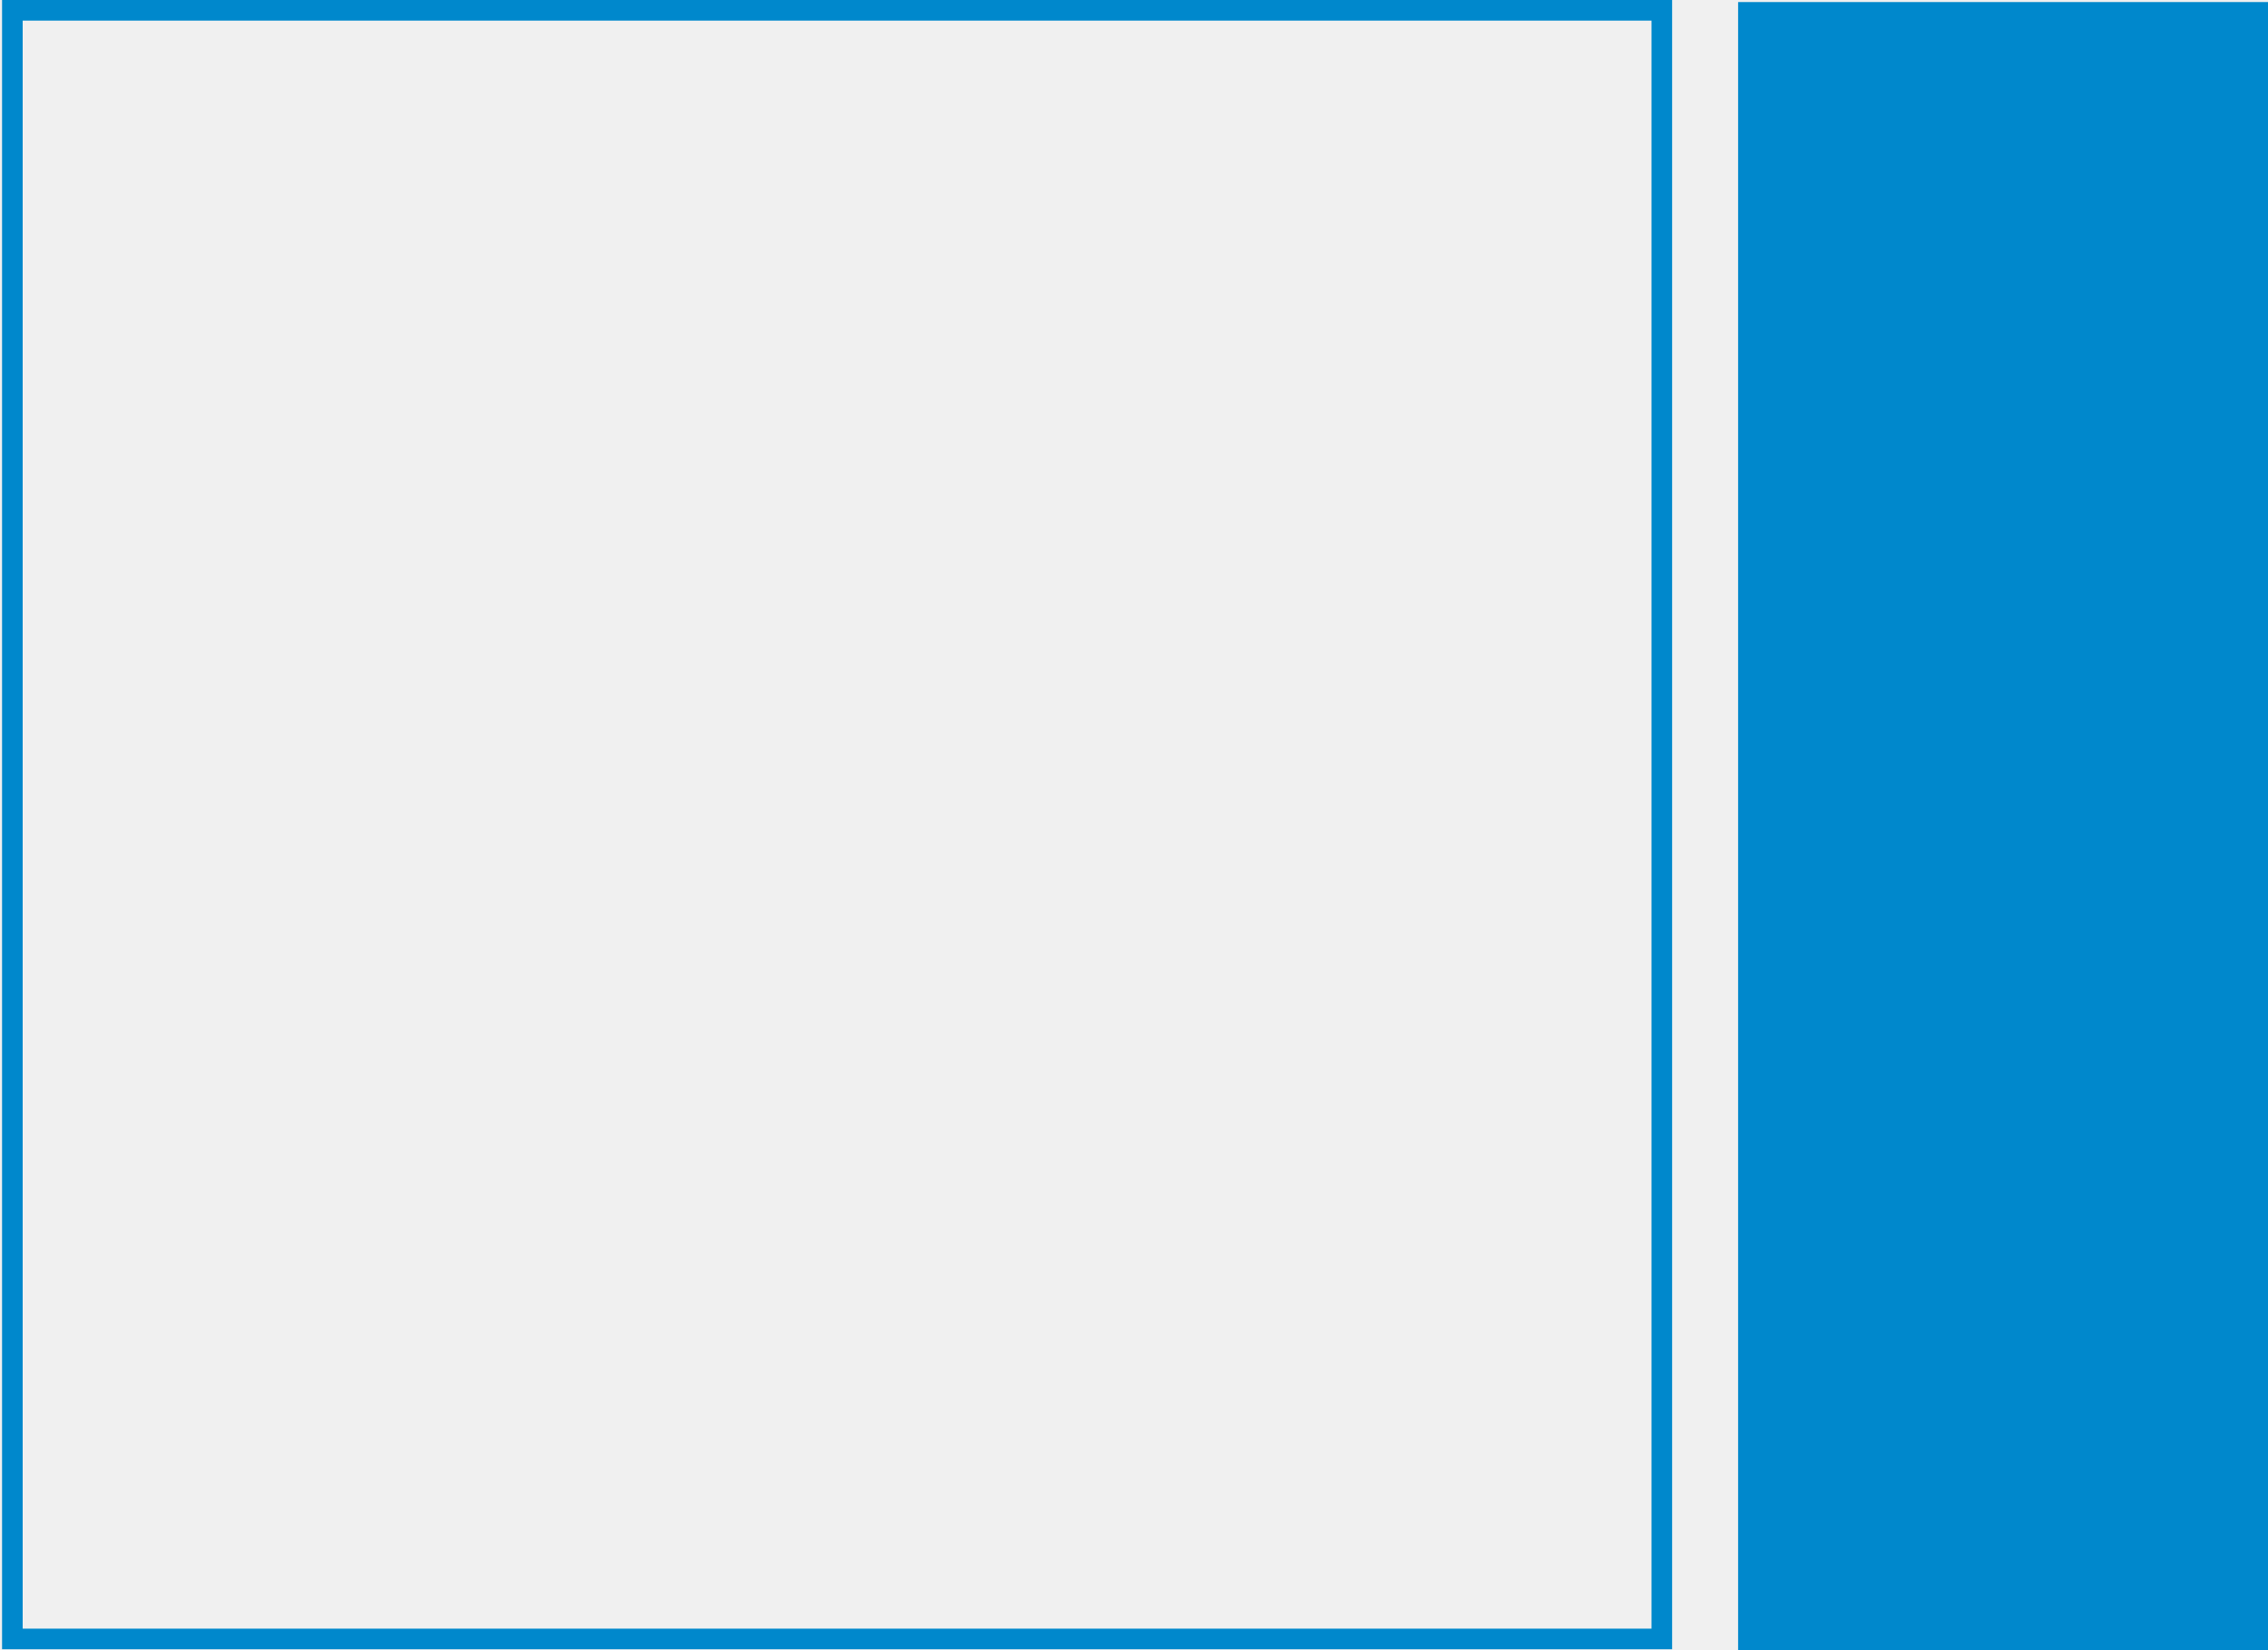
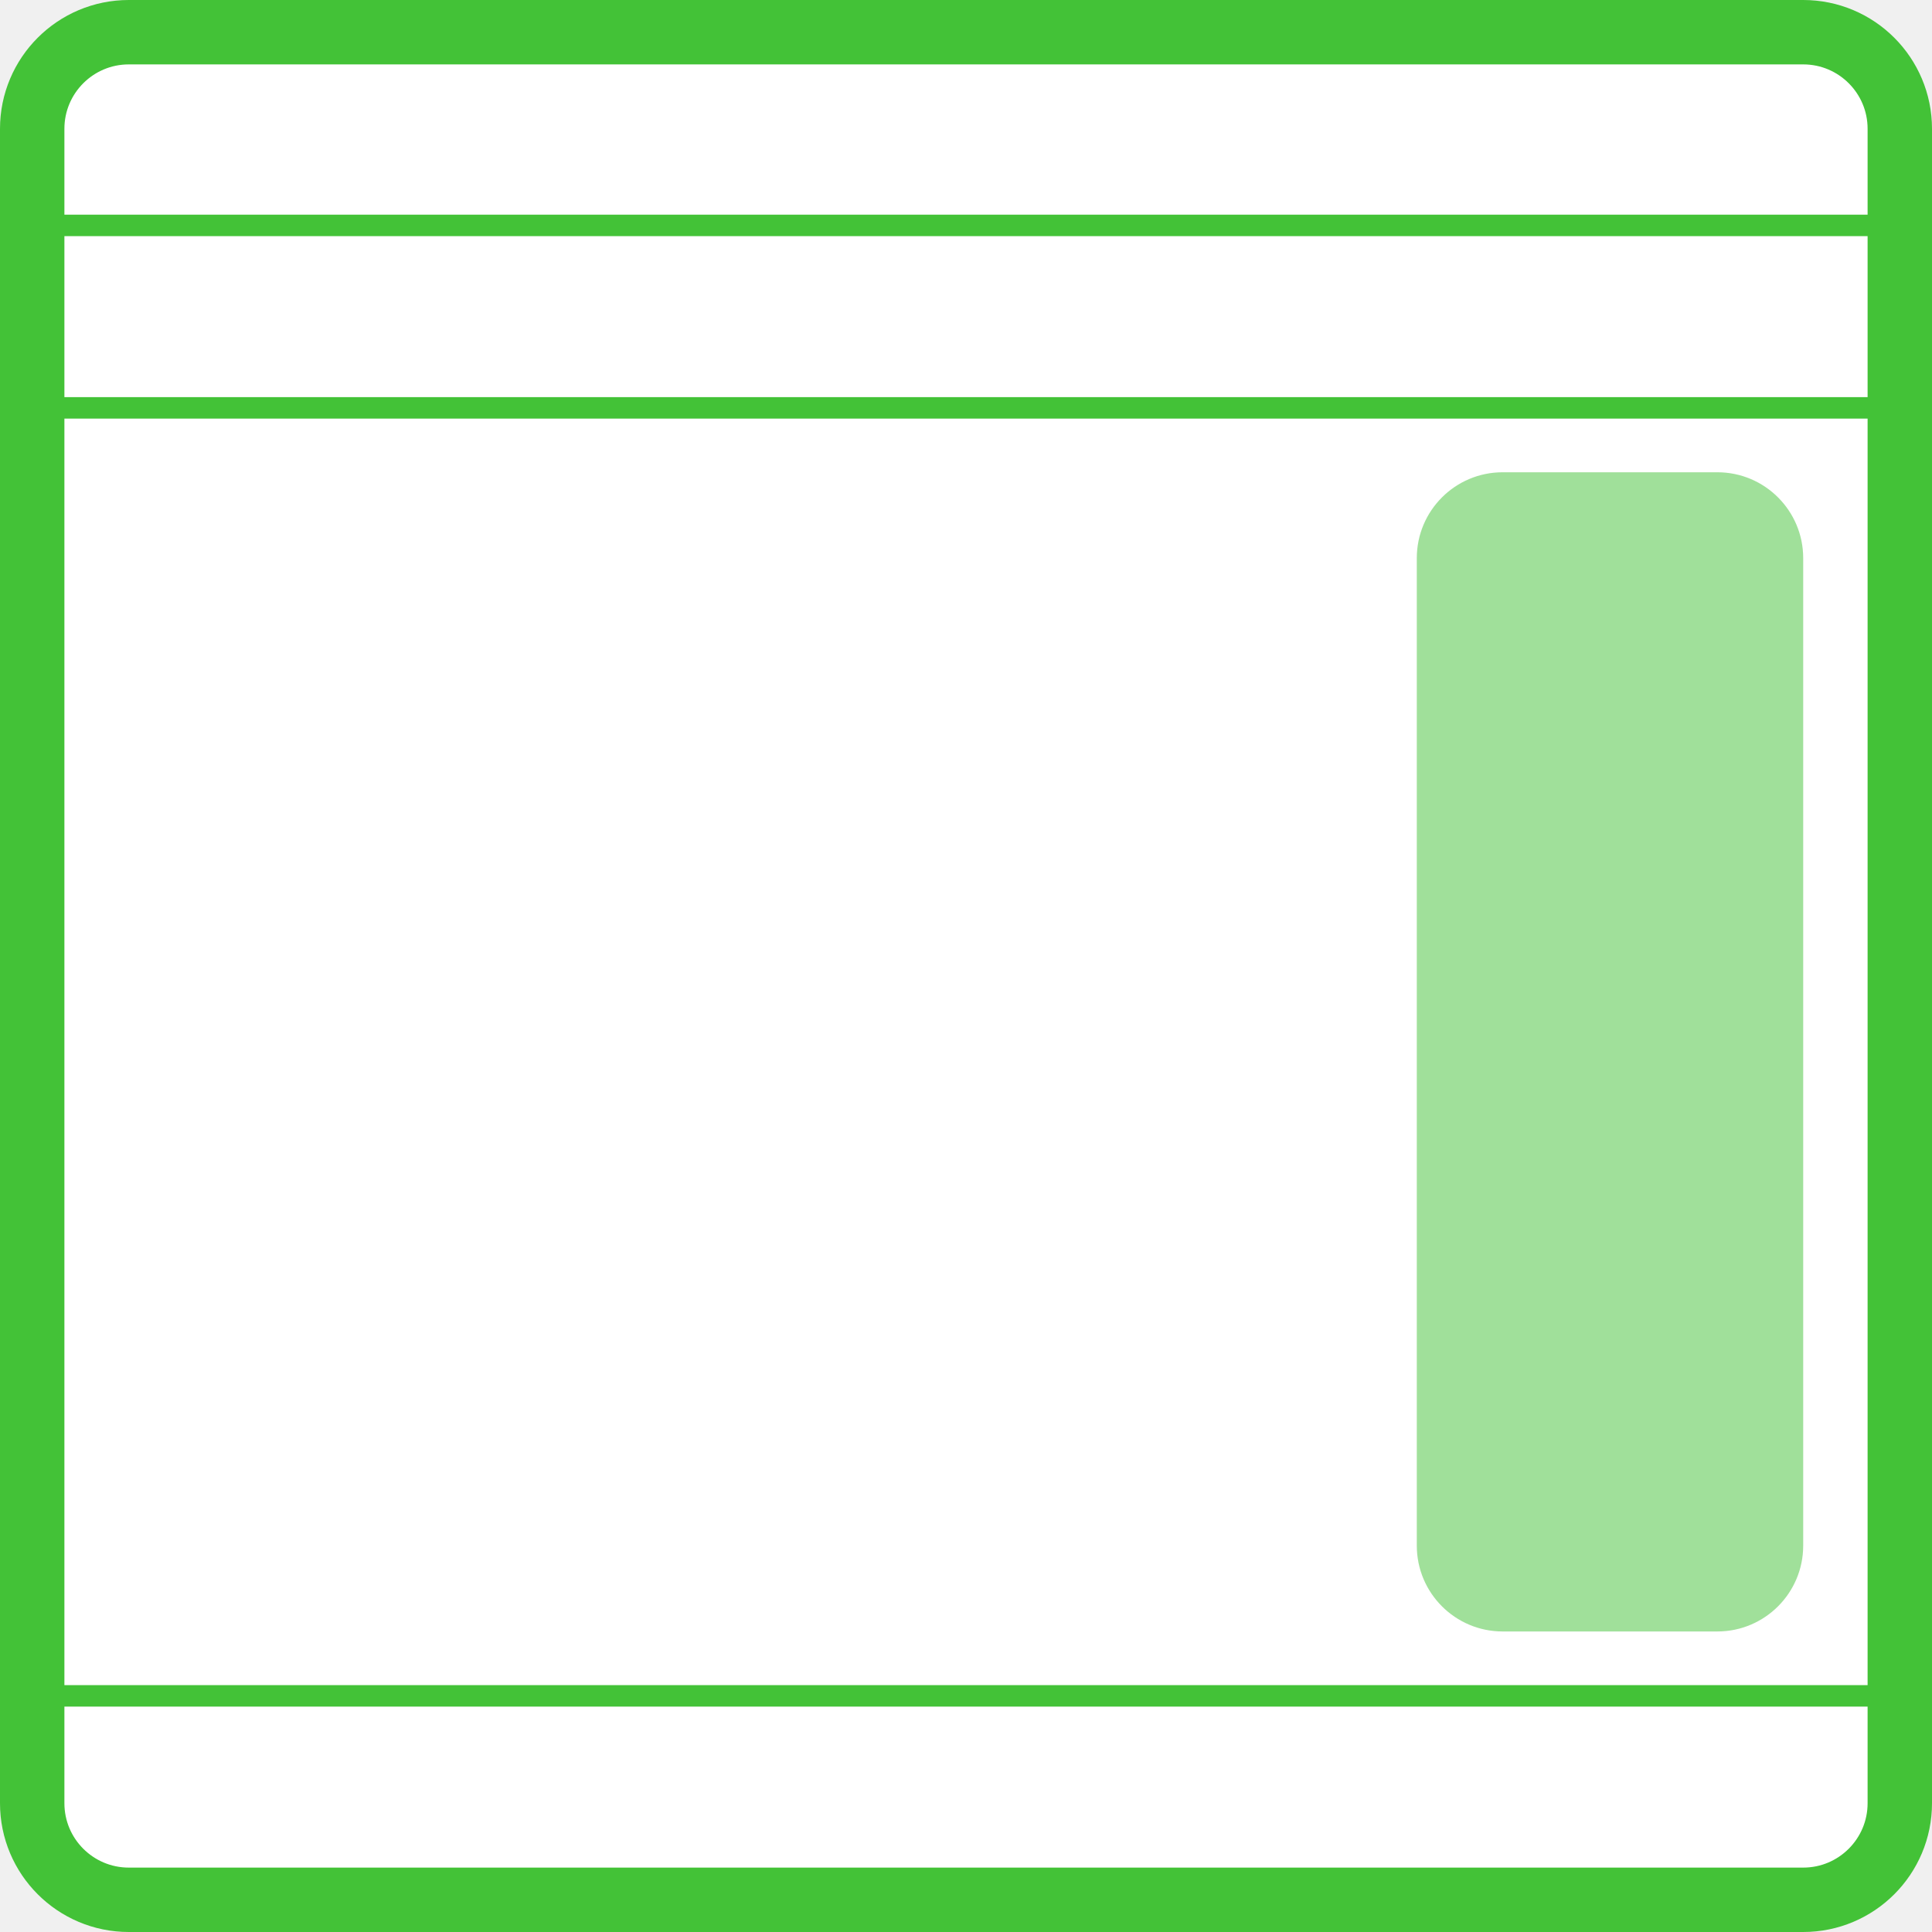
- <svg xmlns="http://www.w3.org/2000/svg" version="1.1" id="Layer_1" x="0px" y="0px" viewBox="0 0 110 80" enable-background="new 0 0 110 80" xml:space="preserve">
-   <rect x="84.8" y="0.6" fill="#0088CC" stroke="#0088CC" stroke-miterlimit="10" width="24.8" height="79.1" />
-   <rect x="0.6" y="0.5" fill="none" stroke="#0088CC" stroke-miterlimit="10" width="80" height="79" />
+ <svg xmlns="http://www.w3.org/2000/svg" width="90" height="90" viewBox="0 0 90 90" fill="none">
+   <rect x="1.5" y="1.5" width="87" height="87" rx="4.5" fill="white" stroke="#43C237" stroke-width="3" />
+   <path d="M2 10.5H88" stroke="#43C237" />
+   <path d="M2 19H88" stroke="#43C237" />
+   <path d="M2 79H88" stroke="#43C237" />
+   <rect x="66" y="22" width="18" height="54" rx="4" fill="#43C237" fill-opacity="0.5" />
</svg>
